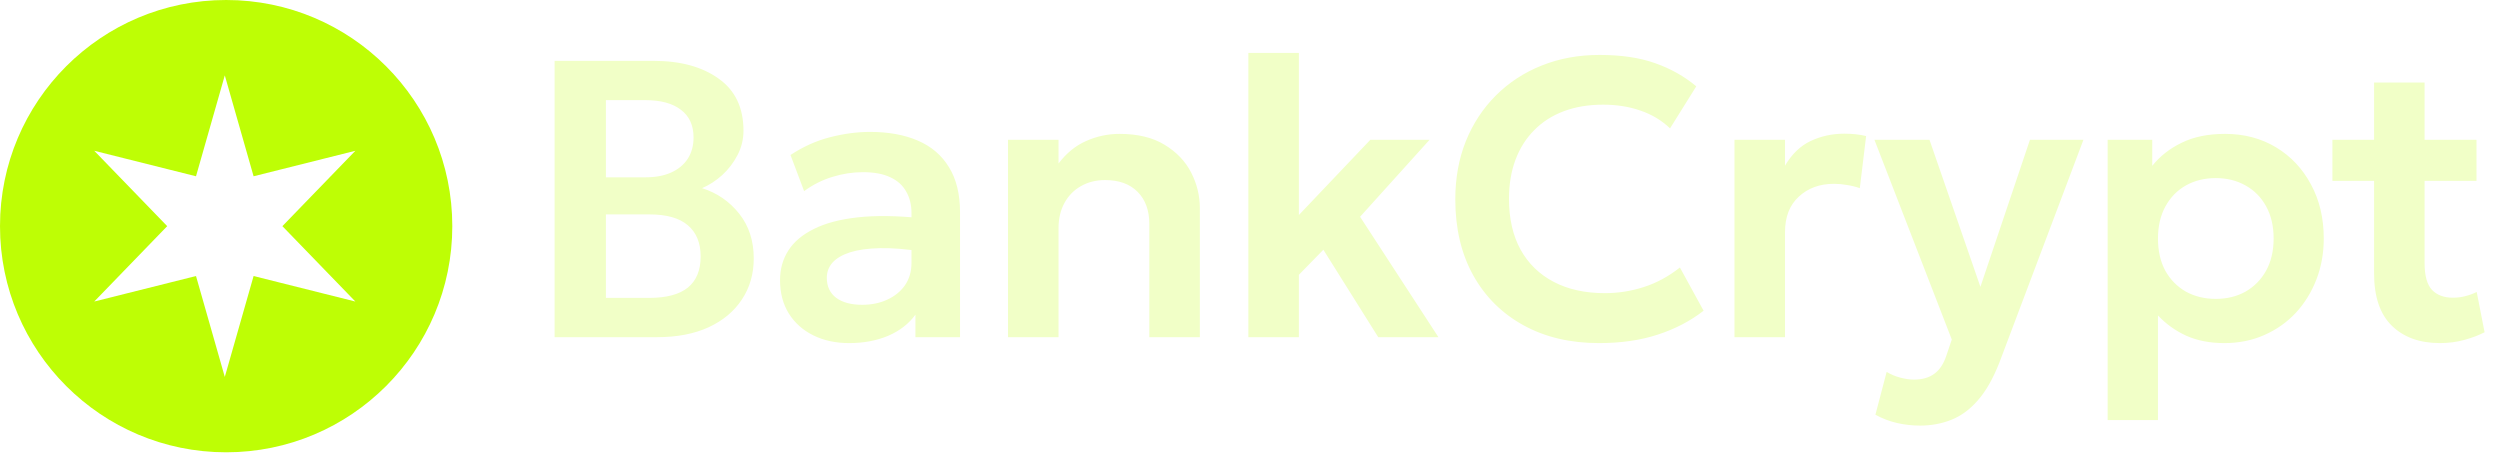
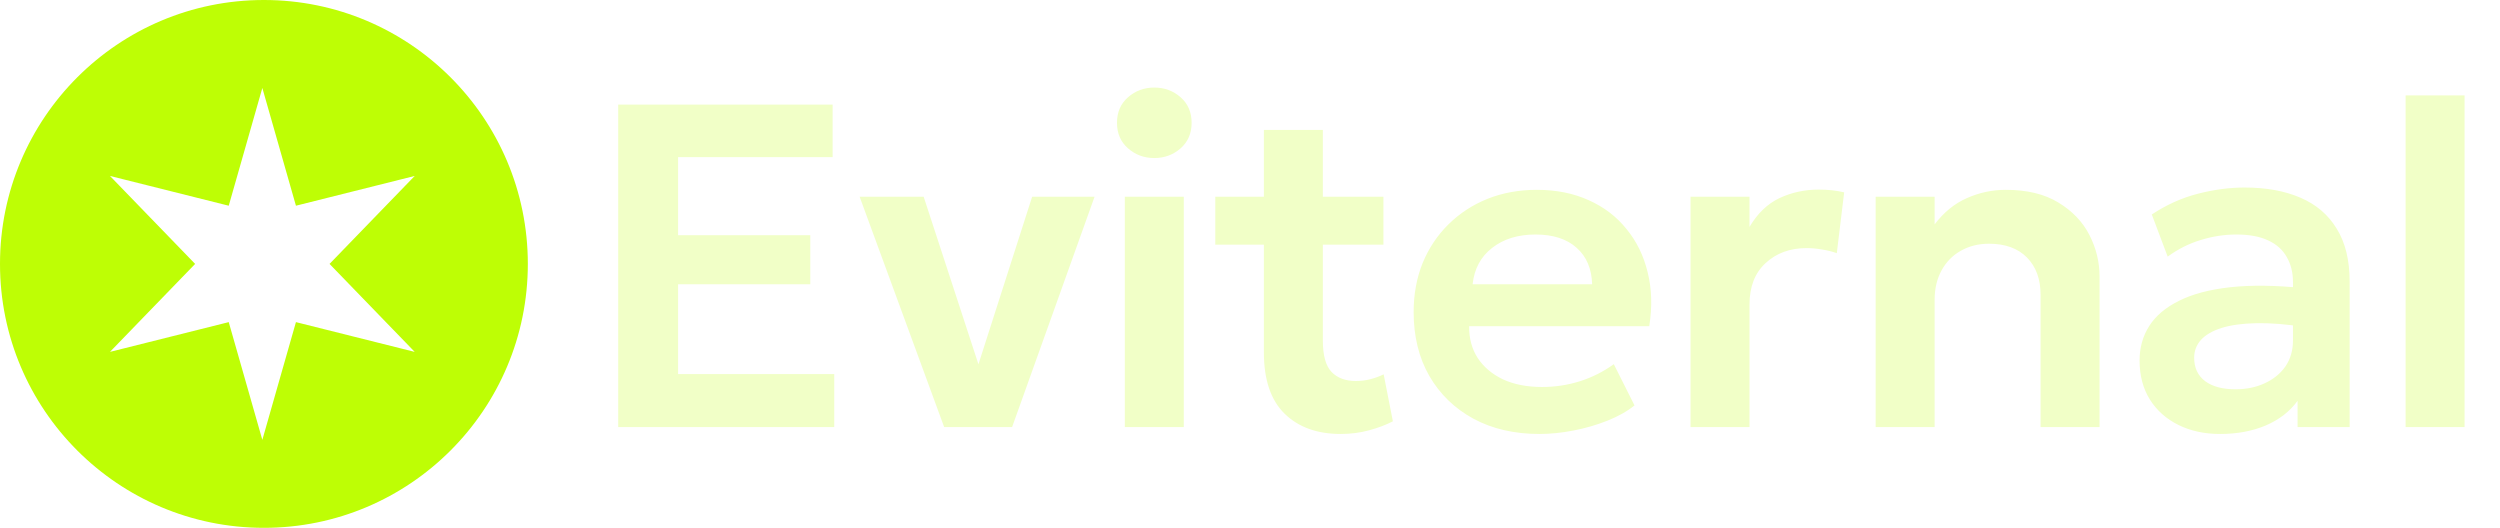
- <svg xmlns="http://www.w3.org/2000/svg" width="608" height="110" viewBox="0 0 608 110" fill="none">
+ <svg xmlns="http://www.w3.org/2000/svg" width="521" height="110" viewBox="0 0 521 110" fill="none">
  <path fill-rule="evenodd" clip-rule="evenodd" d="M55 110C85.376 110 110 85.375 110 55C110 24.625 85.376 0 55 0C24.624 0 0 24.625 0 55C0 85.375 24.624 110 55 110ZM61.674 42.87L54.671 18.333L47.668 42.87L22.917 36.667L40.665 55L22.917 73.333L47.668 67.13L54.671 91.667L61.674 67.13L86.425 73.333L68.676 55L86.425 36.667L61.674 42.87Z" fill="#BEFE05" />
-   <path d="M134.879 82V14.8H158.927C165.487 14.8 170.767 16.24 174.767 19.12C178.799 21.968 180.815 26.192 180.815 31.792C180.815 33.872 180.335 35.84 179.375 37.696C178.415 39.552 177.167 41.184 175.631 42.592C174.095 43.968 172.463 45.024 170.735 45.76C174.383 46.912 177.391 48.976 179.759 51.952C182.127 54.928 183.311 58.56 183.311 62.848C183.311 66.624 182.351 69.952 180.431 72.832C178.543 75.712 175.839 77.968 172.319 79.6C168.799 81.2 164.639 82 159.839 82H134.879ZM147.359 72.448H157.871C162.063 72.448 165.199 71.616 167.279 69.952C169.359 68.256 170.399 65.728 170.399 62.368C170.399 59.072 169.359 56.544 167.279 54.784C165.231 53.024 162.111 52.144 157.919 52.144H147.359V72.448ZM147.359 43.12H157.103C159.439 43.12 161.471 42.736 163.199 41.968C164.927 41.2 166.271 40.096 167.231 38.656C168.191 37.184 168.671 35.44 168.671 33.424C168.671 30.48 167.647 28.24 165.599 26.704C163.583 25.136 160.687 24.352 156.911 24.352H147.359V43.12ZM206.505 83.44C203.241 83.44 200.345 82.816 197.817 81.568C195.289 80.32 193.305 78.56 191.865 76.288C190.425 73.984 189.705 71.264 189.705 68.128C189.705 65.44 190.377 63.04 191.721 60.928C193.065 58.816 195.129 57.072 197.913 55.696C200.697 54.288 204.249 53.344 208.569 52.864C212.921 52.384 218.073 52.448 224.025 53.056L224.217 61.168C220.313 60.56 216.905 60.288 213.993 60.352C211.081 60.416 208.665 60.752 206.745 61.36C204.857 61.968 203.433 62.8 202.473 63.856C201.545 64.912 201.081 66.144 201.081 67.552C201.081 69.664 201.849 71.296 203.385 72.448C204.921 73.568 207.017 74.128 209.673 74.128C211.945 74.128 213.977 73.712 215.769 72.88C217.593 72.048 219.033 70.88 220.089 69.376C221.145 67.84 221.673 66.032 221.673 63.952V51.808C221.673 49.792 221.241 48.048 220.377 46.576C219.545 45.072 218.265 43.92 216.537 43.12C214.809 42.288 212.585 41.872 209.865 41.872C207.369 41.872 204.889 42.256 202.425 43.024C199.993 43.76 197.705 44.912 195.561 46.48L192.249 37.696C195.289 35.68 198.489 34.24 201.849 33.376C205.209 32.512 208.457 32.08 211.593 32.08C216.073 32.08 219.945 32.784 223.209 34.192C226.505 35.6 229.033 37.76 230.793 40.672C232.585 43.552 233.481 47.216 233.481 51.664V82H222.633V76.528C221.033 78.736 218.825 80.448 216.009 81.664C213.193 82.848 210.025 83.44 206.505 83.44ZM245.147 82V34H257.435V39.76C259.355 37.232 261.595 35.408 264.155 34.288C266.747 33.136 269.451 32.56 272.267 32.56C276.683 32.56 280.331 33.44 283.211 35.2C286.123 36.96 288.283 39.216 289.691 41.968C291.099 44.72 291.803 47.6 291.803 50.608V82H279.515V54.448C279.515 51.184 278.571 48.592 276.683 46.672C274.795 44.752 272.155 43.792 268.763 43.792C266.555 43.792 264.587 44.288 262.859 45.28C261.163 46.24 259.835 47.6 258.875 49.36C257.915 51.12 257.435 53.152 257.435 55.456V82H245.147ZM303.602 82V12.88H315.89V52.288L333.266 34H347.666L330.77 52.72L349.826 82H335.186L321.842 60.736L315.89 66.832V82H303.602ZM388.873 83.44C381.897 83.44 375.785 82 370.537 79.12C365.289 76.24 361.209 72.192 358.297 66.976C355.385 61.728 353.929 55.568 353.929 48.496C353.929 43.344 354.777 38.64 356.473 34.384C358.201 30.096 360.633 26.384 363.769 23.248C366.937 20.08 370.649 17.648 374.905 15.952C379.193 14.224 383.897 13.36 389.017 13.36C394.297 13.36 398.809 14.032 402.553 15.376C406.297 16.688 409.625 18.56 412.537 20.992L406.153 31.216C404.105 29.264 401.705 27.824 398.953 26.896C396.233 25.936 393.209 25.456 389.881 25.456C386.329 25.456 383.145 25.984 380.329 27.04C377.513 28.096 375.113 29.632 373.129 31.648C371.145 33.632 369.625 36.032 368.569 38.848C367.513 41.664 366.985 44.832 366.985 48.352C366.985 53.184 367.929 57.312 369.817 60.736C371.705 64.128 374.393 66.736 377.881 68.56C381.369 70.384 385.513 71.296 390.313 71.296C393.545 71.296 396.697 70.8 399.769 69.808C402.873 68.816 405.801 67.232 408.553 65.056L414.313 75.568C411.113 78.064 407.401 80 403.177 81.376C398.985 82.752 394.217 83.44 388.873 83.44ZM421.825 82V34H434.113V40.288C435.777 37.472 437.857 35.472 440.353 34.288C442.881 33.104 445.601 32.512 448.513 32.512C449.537 32.512 450.481 32.56 451.345 32.656C452.209 32.752 453.041 32.896 453.841 33.088L452.305 45.76C451.313 45.408 450.273 45.152 449.185 44.992C448.129 44.8 447.073 44.704 446.017 44.704C442.561 44.704 439.713 45.744 437.473 47.824C435.233 49.872 434.113 52.752 434.113 56.464V82H421.825ZM466.947 103.504C465.059 103.504 463.203 103.296 461.379 102.88C459.555 102.464 457.795 101.792 456.099 100.864L458.835 90.448C459.827 91.056 460.931 91.52 462.147 91.84C463.363 92.16 464.467 92.32 465.459 92.32C467.507 92.32 469.171 91.84 470.451 90.88C471.731 89.952 472.707 88.464 473.379 86.416L474.675 82.576L455.859 34H469.251L481.635 69.76L493.683 34H506.691L486.243 88.192C484.707 92.096 482.963 95.152 481.011 97.36C479.059 99.6 476.899 101.184 474.531 102.112C472.195 103.04 469.667 103.504 466.947 103.504ZM512.578 102.16V34H523.426V40.336C525.282 38 527.666 36.128 530.578 34.72C533.49 33.28 537.01 32.56 541.138 32.56C545.778 32.56 549.906 33.648 553.522 35.824C557.138 38 559.97 41.008 562.018 44.848C564.098 48.656 565.138 53.04 565.138 58C565.138 61.552 564.546 64.864 563.362 67.936C562.178 71.008 560.514 73.712 558.37 76.048C556.226 78.352 553.666 80.16 550.69 81.472C547.746 82.784 544.498 83.44 540.946 83.44C537.49 83.44 534.418 82.848 531.73 81.664C529.074 80.448 526.77 78.8 524.818 76.72V102.16H512.578ZM538.882 72.688C541.602 72.688 544.018 72.096 546.13 70.912C548.242 69.696 549.906 68 551.122 65.824C552.338 63.616 552.946 61.008 552.946 58C552.946 54.992 552.338 52.384 551.122 50.176C549.906 47.968 548.226 46.272 546.082 45.088C543.97 43.904 541.57 43.312 538.882 43.312C536.162 43.312 533.746 43.904 531.634 45.088C529.522 46.272 527.858 47.968 526.642 50.176C525.426 52.384 524.818 54.992 524.818 58C524.818 61.008 525.41 63.616 526.594 65.824C527.81 68 529.474 69.696 531.586 70.912C533.73 72.096 536.162 72.688 538.882 72.688ZM593.404 83.44C588.476 83.44 584.572 82.032 581.692 79.216C578.812 76.4 577.372 72.144 577.372 66.448V20.08H589.66V34H602.284V43.984H589.66V64C589.66 67.072 590.268 69.248 591.484 70.528C592.7 71.776 594.38 72.4 596.524 72.4C597.612 72.4 598.636 72.272 599.596 72.016C600.588 71.76 601.5 71.424 602.332 71.008L604.252 80.8C602.844 81.536 601.196 82.16 599.308 82.672C597.42 83.184 595.452 83.44 593.404 83.44ZM567.244 43.984V34H578.764V43.984H567.244Z" fill="#F1FFC7" />
+   <path d="M128.832 89V21.8H173.52V32.744H141.312V49.016H168.864V59.24H141.312V77.96H173.856V89H128.832ZM196.763 89L179.147 41H192.491L204.731 78.44H203.099L215.099 41H228.107L210.923 89H196.763ZM234.413 89V41H246.701V89H234.413ZM240.557 32.936C238.445 32.936 236.621 32.264 235.085 30.92C233.549 29.576 232.781 27.8 232.781 25.592C232.781 23.384 233.549 21.608 235.085 20.264C236.621 18.92 238.445 18.248 240.557 18.248C242.669 18.248 244.493 18.92 246.029 20.264C247.565 21.608 248.333 23.384 248.333 25.592C248.333 27.8 247.565 29.576 246.029 30.92C244.493 32.264 242.669 32.936 240.557 32.936ZM279.426 90.44C274.498 90.44 270.594 89.032 267.714 86.216C264.834 83.4 263.394 79.144 263.394 73.448V27.08H275.682V41H288.306V50.984H275.682V71C275.682 74.072 276.29 76.248 277.506 77.528C278.722 78.776 280.402 79.4 282.546 79.4C283.634 79.4 284.658 79.272 285.618 79.016C286.61 78.76 287.522 78.424 288.354 78.008L290.274 87.8C288.866 88.536 287.218 89.16 285.33 89.672C283.442 90.184 281.474 90.44 279.426 90.44ZM253.266 50.984V41H264.786V50.984H253.266ZM320.811 90.44C315.595 90.44 311.019 89.384 307.083 87.272C303.147 85.128 300.075 82.152 297.867 78.344C295.691 74.536 294.603 70.104 294.603 65.048C294.603 61.336 295.227 57.928 296.475 54.824C297.755 51.72 299.547 49.032 301.851 46.76C304.187 44.456 306.907 42.68 310.011 41.432C313.147 40.184 316.571 39.56 320.283 39.56C324.315 39.56 327.915 40.28 331.083 41.72C334.251 43.128 336.875 45.128 338.955 47.72C341.067 50.28 342.539 53.288 343.371 56.744C344.235 60.168 344.347 63.912 343.707 67.976H306.171C306.139 70.504 306.731 72.712 307.947 74.6C309.195 76.488 310.955 77.976 313.227 79.064C315.531 80.12 318.235 80.648 321.339 80.648C324.091 80.648 326.731 80.248 329.259 79.448C331.787 78.648 334.139 77.464 336.315 75.896L340.635 84.488C339.131 85.704 337.259 86.76 335.019 87.656C332.779 88.552 330.411 89.24 327.915 89.72C325.451 90.2 323.083 90.44 320.811 90.44ZM306.891 59.24H331.803C331.707 56.008 330.635 53.48 328.587 51.656C326.539 49.8 323.675 48.872 319.995 48.872C316.347 48.872 313.339 49.8 310.971 51.656C308.603 53.48 307.243 56.008 306.891 59.24ZM352.309 89V41H364.597V47.288C366.261 44.472 368.341 42.472 370.837 41.288C373.365 40.104 376.085 39.512 378.997 39.512C380.021 39.512 380.965 39.56 381.829 39.656C382.693 39.752 383.525 39.896 384.325 40.088L382.789 52.76C381.797 52.408 380.757 52.152 379.669 51.992C378.613 51.8 377.557 51.704 376.501 51.704C373.045 51.704 370.197 52.744 367.957 54.824C365.717 56.872 364.597 59.752 364.597 63.464V89H352.309ZM390.889 89V41H403.177V46.76C405.097 44.232 407.337 42.408 409.897 41.288C412.489 40.136 415.193 39.56 418.009 39.56C422.425 39.56 426.073 40.44 428.953 42.2C431.865 43.96 434.025 46.216 435.433 48.968C436.841 51.72 437.545 54.6 437.545 57.608V89H425.257V61.448C425.257 58.184 424.313 55.592 422.425 53.672C420.537 51.752 417.897 50.792 414.505 50.792C412.297 50.792 410.329 51.288 408.601 52.28C406.905 53.24 405.577 54.6 404.617 56.36C403.657 58.12 403.177 60.152 403.177 62.456V89H390.889ZM462.688 90.44C459.424 90.44 456.528 89.816 454 88.568C451.472 87.32 449.488 85.56 448.048 83.288C446.608 80.984 445.888 78.264 445.888 75.128C445.888 72.44 446.56 70.04 447.904 67.928C449.248 65.816 451.312 64.072 454.096 62.696C456.88 61.288 460.432 60.344 464.752 59.864C469.104 59.384 474.256 59.448 480.208 60.056L480.4 68.168C476.496 67.56 473.088 67.288 470.176 67.352C467.264 67.416 464.848 67.752 462.928 68.36C461.04 68.968 459.616 69.8 458.656 70.856C457.728 71.912 457.264 73.144 457.264 74.552C457.264 76.664 458.032 78.296 459.568 79.448C461.104 80.568 463.2 81.128 465.856 81.128C468.128 81.128 470.16 80.712 471.952 79.88C473.776 79.048 475.216 77.88 476.272 76.376C477.328 74.84 477.856 73.032 477.856 70.952V58.808C477.856 56.792 477.424 55.048 476.56 53.576C475.728 52.072 474.448 50.92 472.72 50.12C470.992 49.288 468.768 48.872 466.048 48.872C463.552 48.872 461.072 49.256 458.608 50.024C456.176 50.76 453.888 51.912 451.744 53.48L448.432 44.696C451.472 42.68 454.672 41.24 458.032 40.376C461.392 39.512 464.64 39.08 467.776 39.08C472.256 39.08 476.128 39.784 479.392 41.192C482.688 42.6 485.216 44.76 486.976 47.672C488.768 50.552 489.664 54.216 489.664 58.664V89H478.816V83.528C477.216 85.736 475.008 87.448 472.192 88.664C469.376 89.848 466.208 90.44 462.688 90.44ZM501.33 89V19.88H513.618V89H501.33Z" fill="#F1FFC7" />
</svg>
